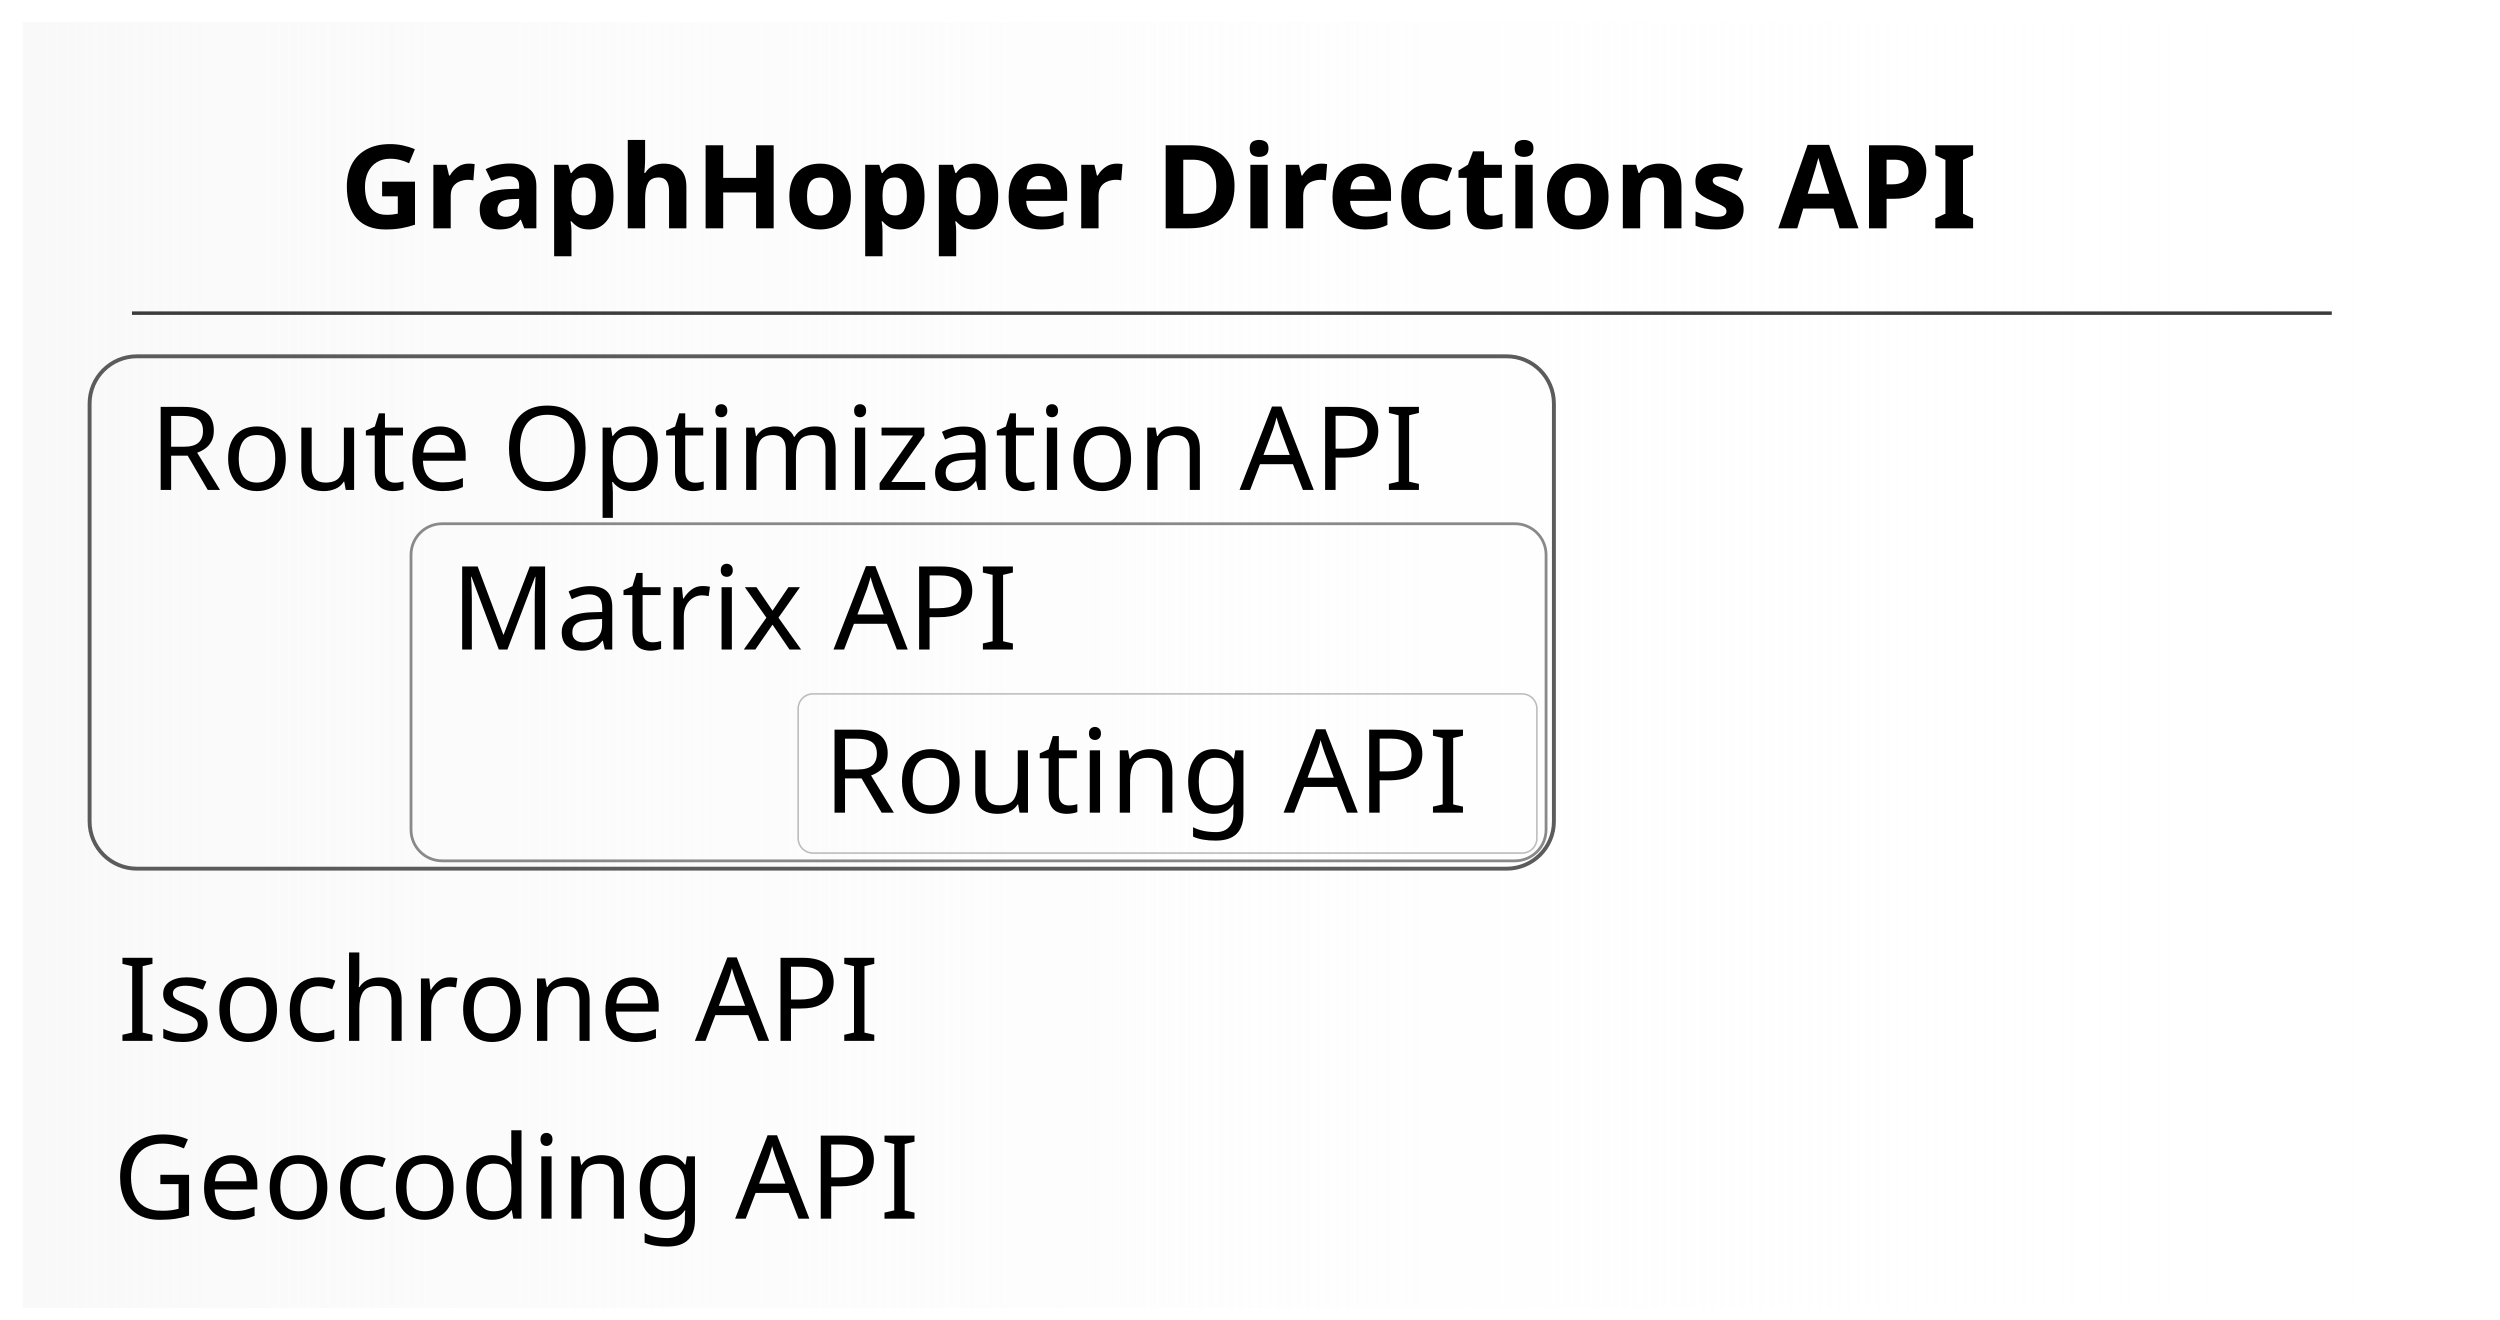
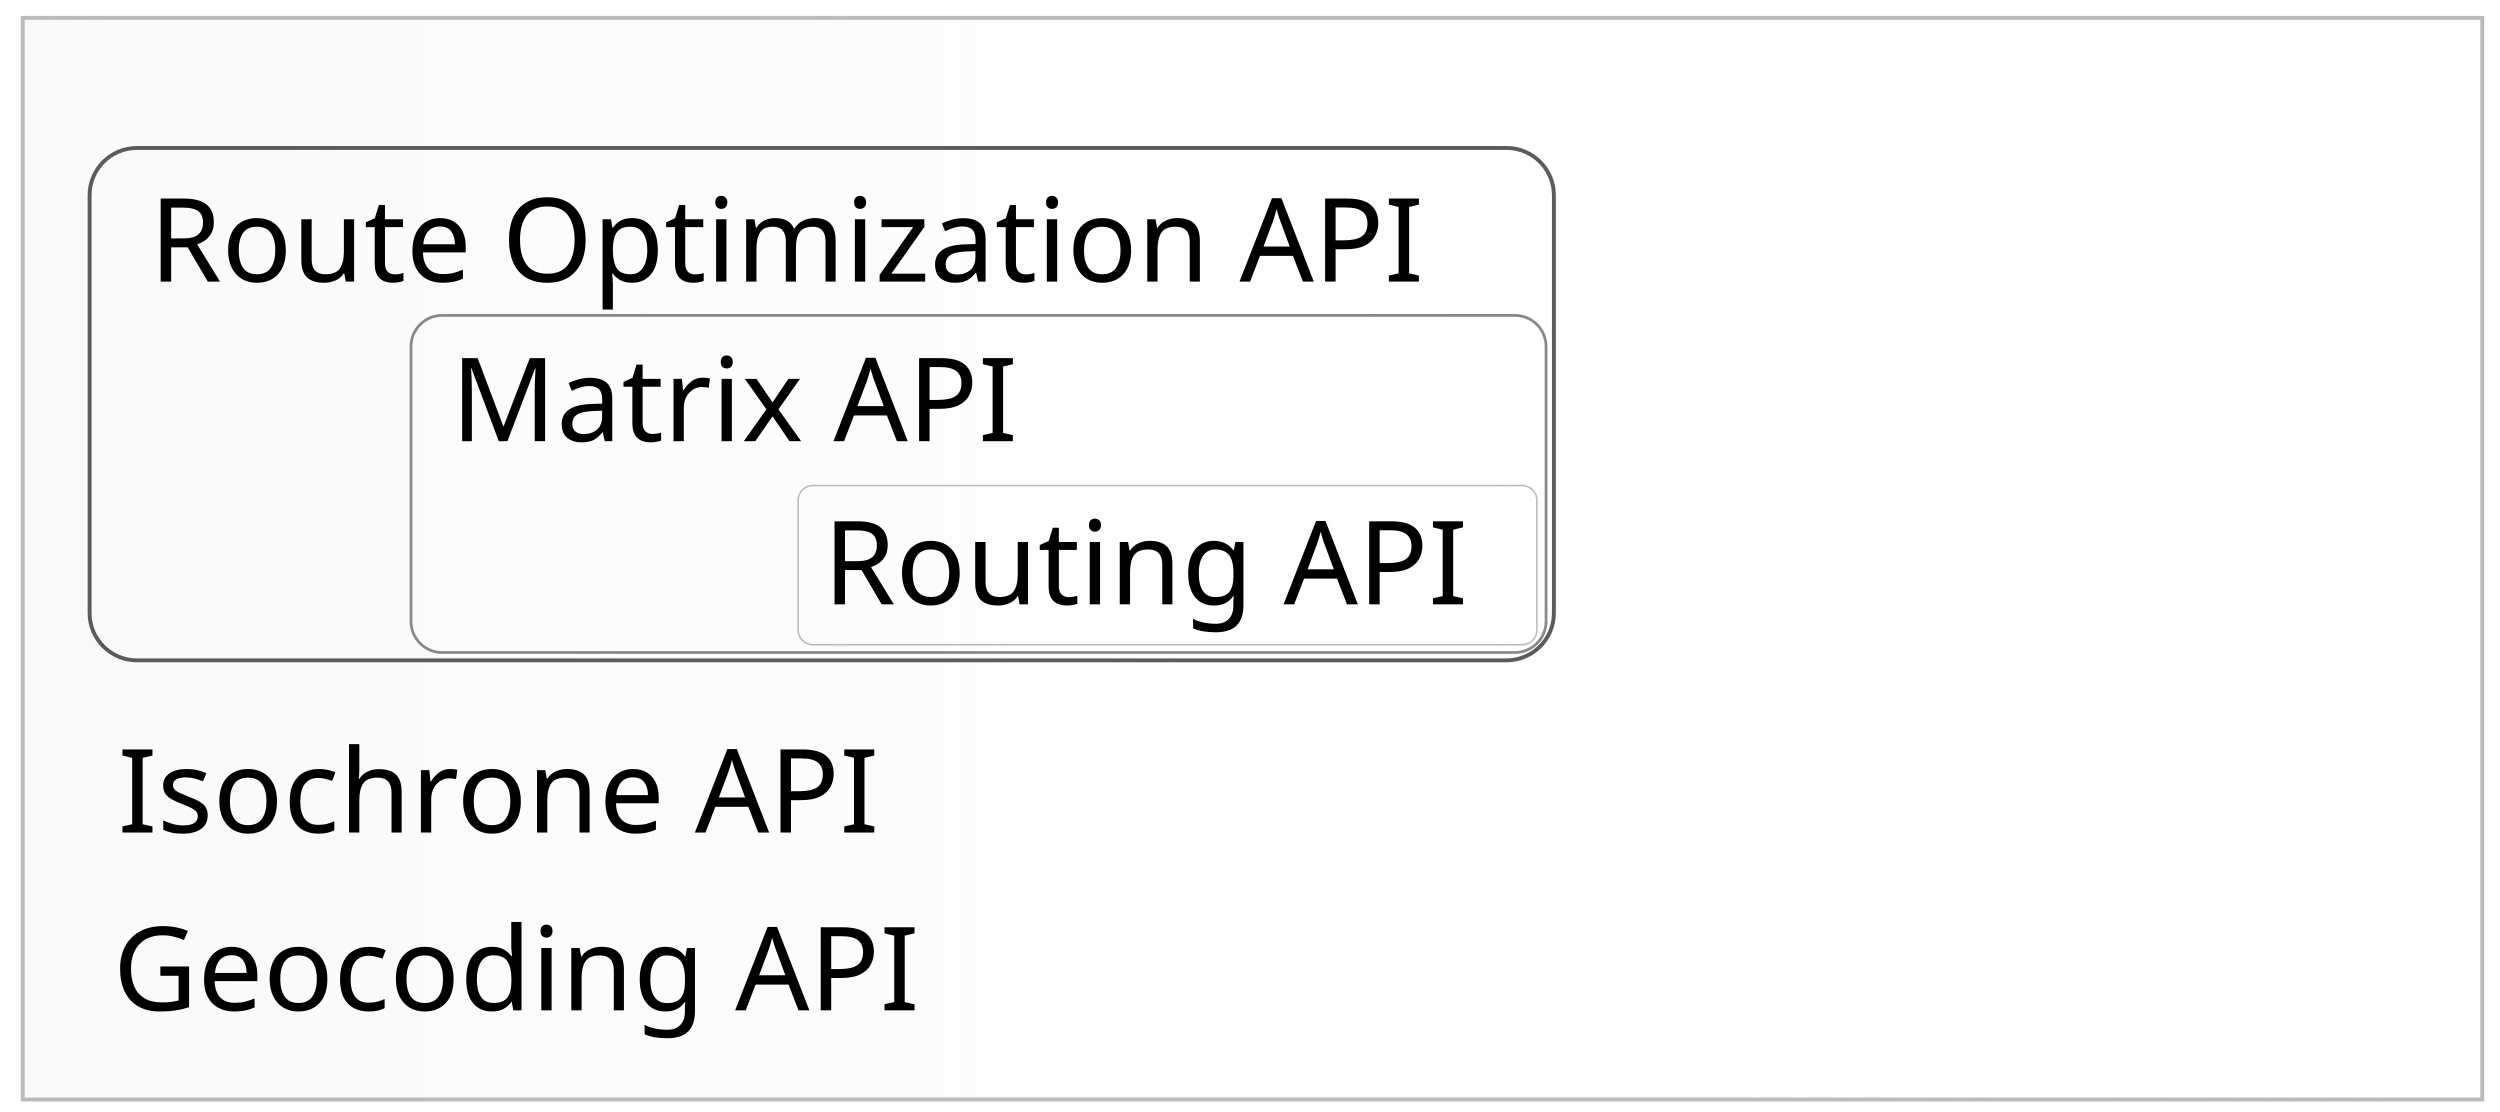
- <svg xmlns="http://www.w3.org/2000/svg" xmlns:xlink="http://www.w3.org/1999/xlink" width="637.795" height="336.614" id="svg2" version="1.1">
+ <svg xmlns="http://www.w3.org/2000/svg" xmlns:xlink="http://www.w3.org/1999/xlink" width="637.795" height="283.465" id="svg2" version="1.1">
  <defs id="defs4">
    <linearGradient id="linearGradient3787">
      <stop style="stop-color:#f9f9f9;stop-opacity:1;" offset="0" id="stop3789" />
      <stop style="stop-color:#ffffff;stop-opacity:0;" offset="1" id="stop3791" />
    </linearGradient>
-     <linearGradient xlink:href="#linearGradient3787" id="linearGradient3793" x1="-81.62" y1="218.791" x2="764.477" y2="218.791" gradientUnits="userSpaceOnUse" gradientTransform="matrix(0.7419346,0,0,0.835139,66.2215,702.637)" />
+     <linearGradient xlink:href="#linearGradient3787" id="linearGradient3793" x1="-81.62" y1="218.791" x2="764.477" y2="218.791" gradientUnits="userSpaceOnUse" gradientTransform="matrix(0.7419346,0,0,0.7024117,66.2215,757.7479)" />
  </defs>
-   <g id="layer1" transform="translate(0,-715.7475)">
-     <rect style="fill:url(#linearGradient3793);fill-opacity:1;stroke:none" id="rect3017" width="627.465" height="328.09" x="5.807" y="721.313" ry="0" />
-     <text xml:space="preserve" style="font-size:29.678px;font-style:normal;font-weight:normal;line-height:125%;letter-spacing:0px;word-spacing:0px;fill:#000000;fill-opacity:1;stroke:none;font-family:Sans" x="86.767" y="773.991" id="text2985">
-       <tspan id="tspan2987" x="86.767" y="773.991" style="font-weight:bold;-inkscape-font-specification:Sans Bold">GraphHopper Directions API</tspan>
-       <tspan x="86.767" y="811.089" id="tspan2989" />
-       <tspan x="86.767" y="848.186" id="tspan2995" />
-       <tspan x="86.767" y="885.284" id="tspan2997" />
-       <tspan x="86.767" y="922.382" id="tspan2991" />
-       <tspan x="86.767" y="959.48" id="tspan2993" />
-     </text>
+   <g id="layer1" transform="translate(0,-768.8972)">
+     <rect style="fill:url(#linearGradient3793);fill-opacity:1;stroke:#bbbbbb;stroke-opacity:1" id="rect3017" width="627.465" height="275.947" x="5.807" y="773.455" ry="0" />
    <text xml:space="preserve" style="font-size:29.678px;font-style:normal;font-weight:normal;line-height:125%;letter-spacing:0px;word-spacing:0px;fill:#000000;fill-opacity:1;stroke:none;font-family:Sans" x="28.828" y="1026.647" id="text2999">
      <tspan id="tspan3001" x="28.828" y="1026.647">Geocoding API</tspan>
    </text>
-     <rect style="fill:none;fill-opacity:1;stroke:#5b5b5b;stroke-opacity:1" id="rect3795" width="373.571" height="130.714" x="22.857" y="806.647" ry="12.068" />
+     <rect style="fill:none;stroke:#5b5b5b;stroke-opacity:1" id="rect3795" width="373.571" height="130.714" x="22.857" y="806.647" ry="12.068" />
    <text xml:space="preserve" style="font-size:29.678px;font-style:normal;font-weight:normal;line-height:125%;letter-spacing:0px;word-spacing:0px;fill:#000000;fill-opacity:1;stroke:none;font-family:Sans" x="115.031" y="881.451" id="text3003">
      <tspan id="tspan3005" x="115.031" y="881.451">Matrix API</tspan>
    </text>
    <text xml:space="preserve" style="font-size:29.678px;font-style:normal;font-weight:normal;line-height:125%;letter-spacing:0px;word-spacing:0px;fill:#000000;fill-opacity:1;stroke:none;font-family:Sans" x="38.113" y="840.737" id="text3007">
      <tspan id="tspan3009" x="38.113" y="840.737">Route Optimization API</tspan>
    </text>
    <text xml:space="preserve" style="font-size:29.678px;font-style:normal;font-weight:normal;line-height:125%;letter-spacing:0px;word-spacing:0px;fill:#000000;fill-opacity:1;stroke:none;font-family:Sans" x="210.031" y="923.076" id="text3011">
      <tspan id="tspan3013" x="210.031" y="923.076">Routing API</tspan>
    </text>
-     <path style="fill:none;stroke:#3c3c3c;stroke-width:0.891px;stroke-linecap:butt;stroke-linejoin:miter;stroke-opacity:1" d="m 33.668,795.636 561.216,0" id="path3795" />
    <text xml:space="preserve" style="font-size:29.678px;font-style:normal;font-weight:normal;line-height:125%;letter-spacing:0px;word-spacing:0px;fill:#000000;fill-opacity:1;stroke:none;font-family:Sans" x="30.051" y="981.283" id="text3003-2">
      <tspan id="tspan3005-9" x="30.051" y="981.283">Isochrone API</tspan>
    </text>
    <rect style="fill:none;stroke:#8b8888;stroke-width:0.714;stroke-opacity:1" id="rect3795-1-4" width="289.572" height="86" x="104.857" y="849.362" ry="7.94" />
    <rect style="fill:none;stroke:#bbbbbb;stroke-width:0.396;stroke-opacity:1" id="rect3795-1-4-8" width="188.461" height="40.604" x="203.626" y="892.774" ry="3.749" />
  </g>
</svg>
